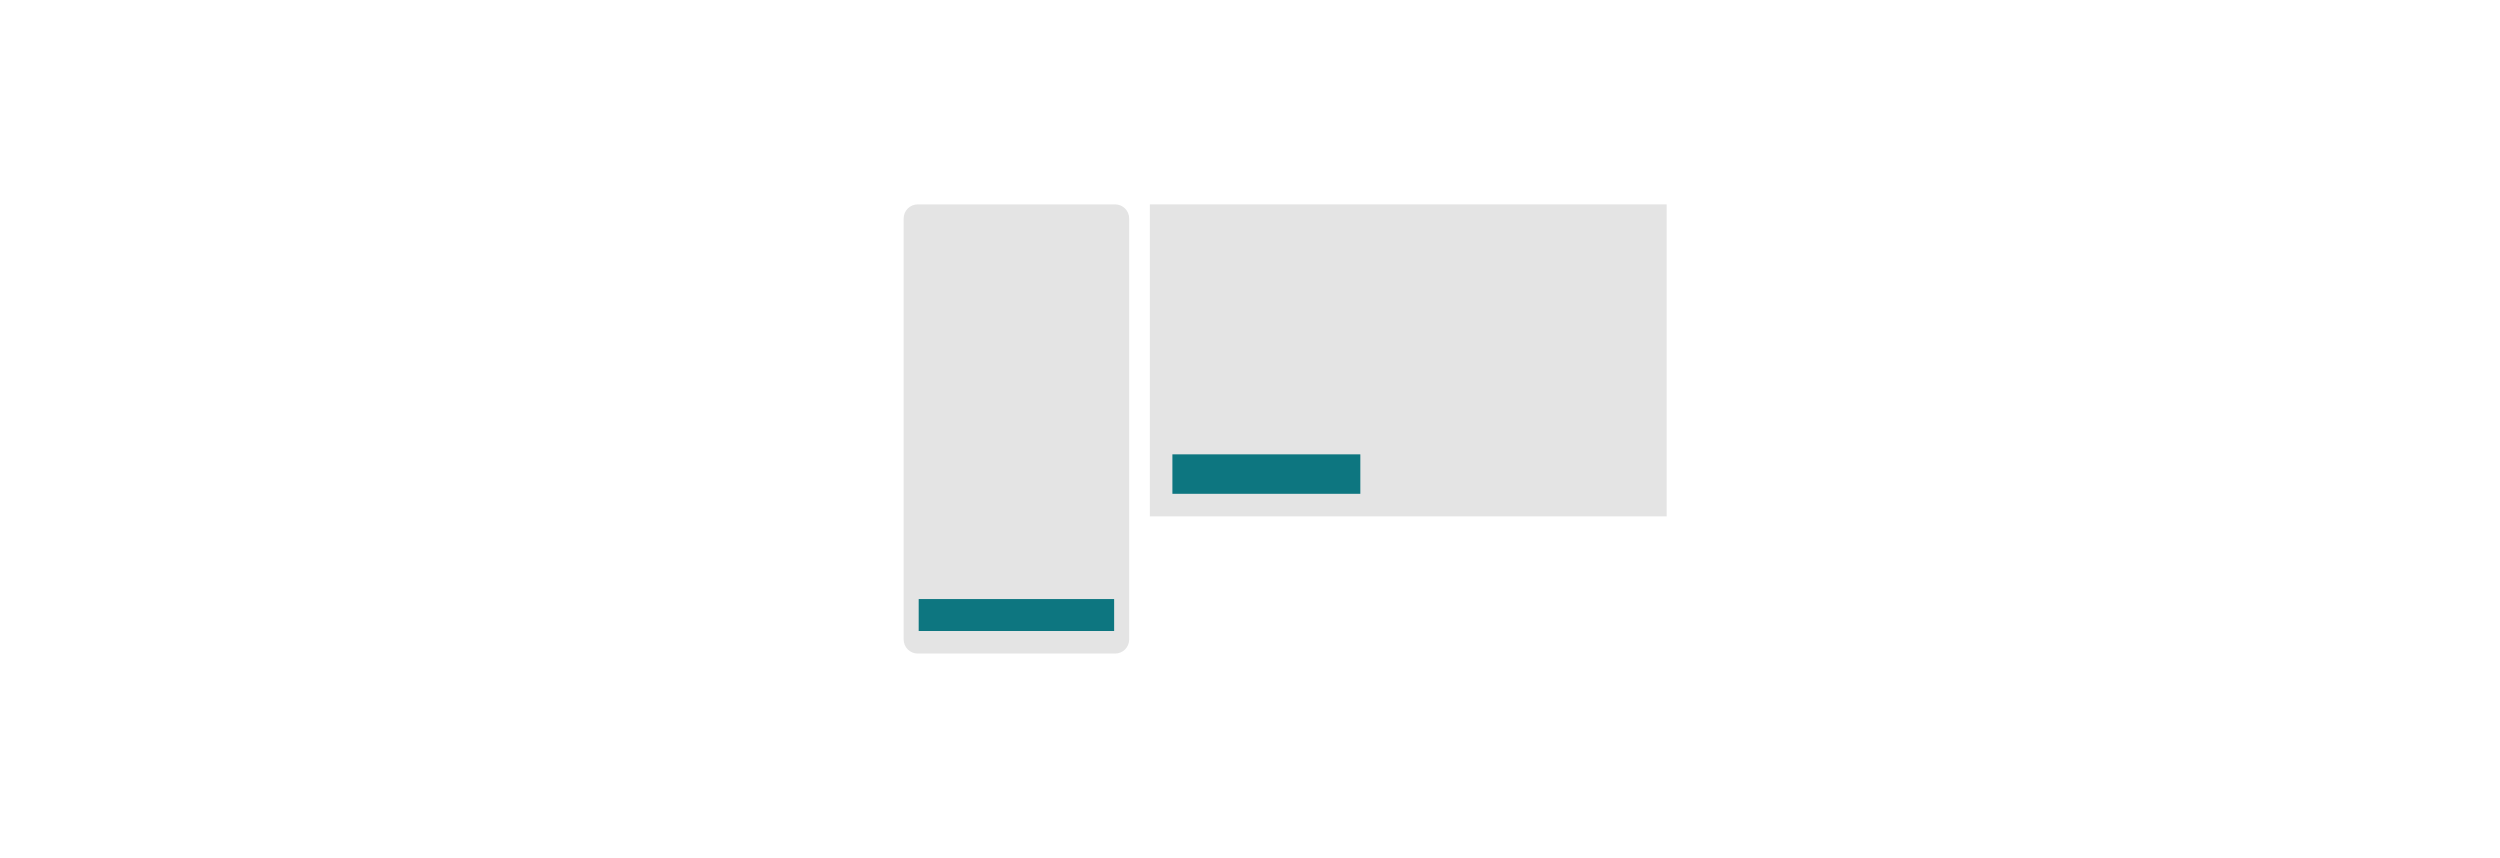
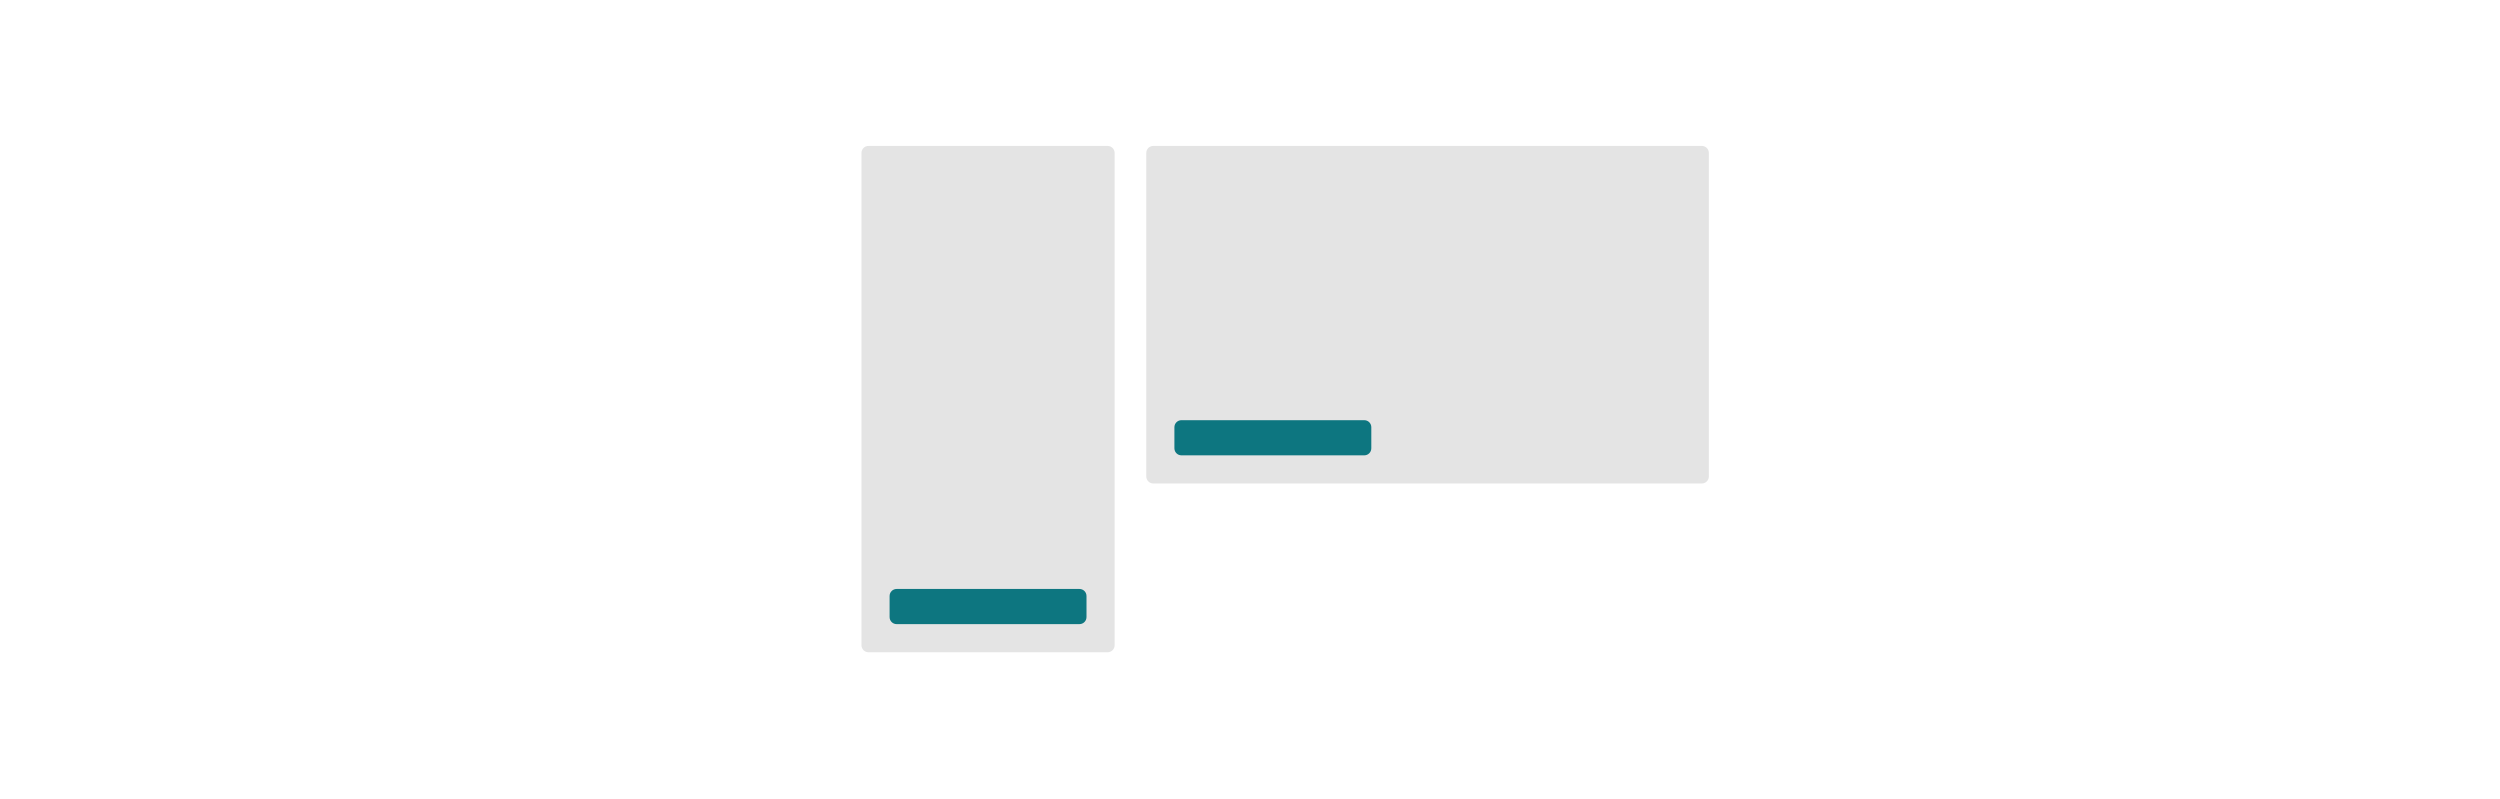
- <svg xmlns="http://www.w3.org/2000/svg" width="711" height="244" viewBox="0 0 711 244" fill="none">
-   <rect x="257" y="58.129" width="64.138" height="127.741" rx="4" fill="#D9D9D9" fill-opacity="0.7" />
-   <rect x="327.017" y="58.129" width="146.983" height="88.724" fill="#D9D9D9" fill-opacity="0.7" />
-   <rect x="261.276" y="170.37" width="55.586" height="9.086" fill="#0D7680" />
-   <rect x="333.431" y="129.215" width="53.448" height="11.224" fill="#0D7680" />
+ <svg xmlns="http://www.w3.org/2000/svg" width="711" height="227" viewBox="0 0 711 227" fill="none">
+   <rect x="245" y="41.5" width="72" height="144" rx="2" fill="#D9D9D9" fill-opacity="0.7" />
+   <rect x="326" y="41.5" width="160" height="96" rx="2" fill="#D9D9D9" fill-opacity="0.7" />
+   <rect x="253" y="167.5" width="56" height="10" rx="2" fill="#0D7680" />
+   <rect x="334" y="119.5" width="56" height="10" rx="2" fill="#0D7680" />
</svg>
